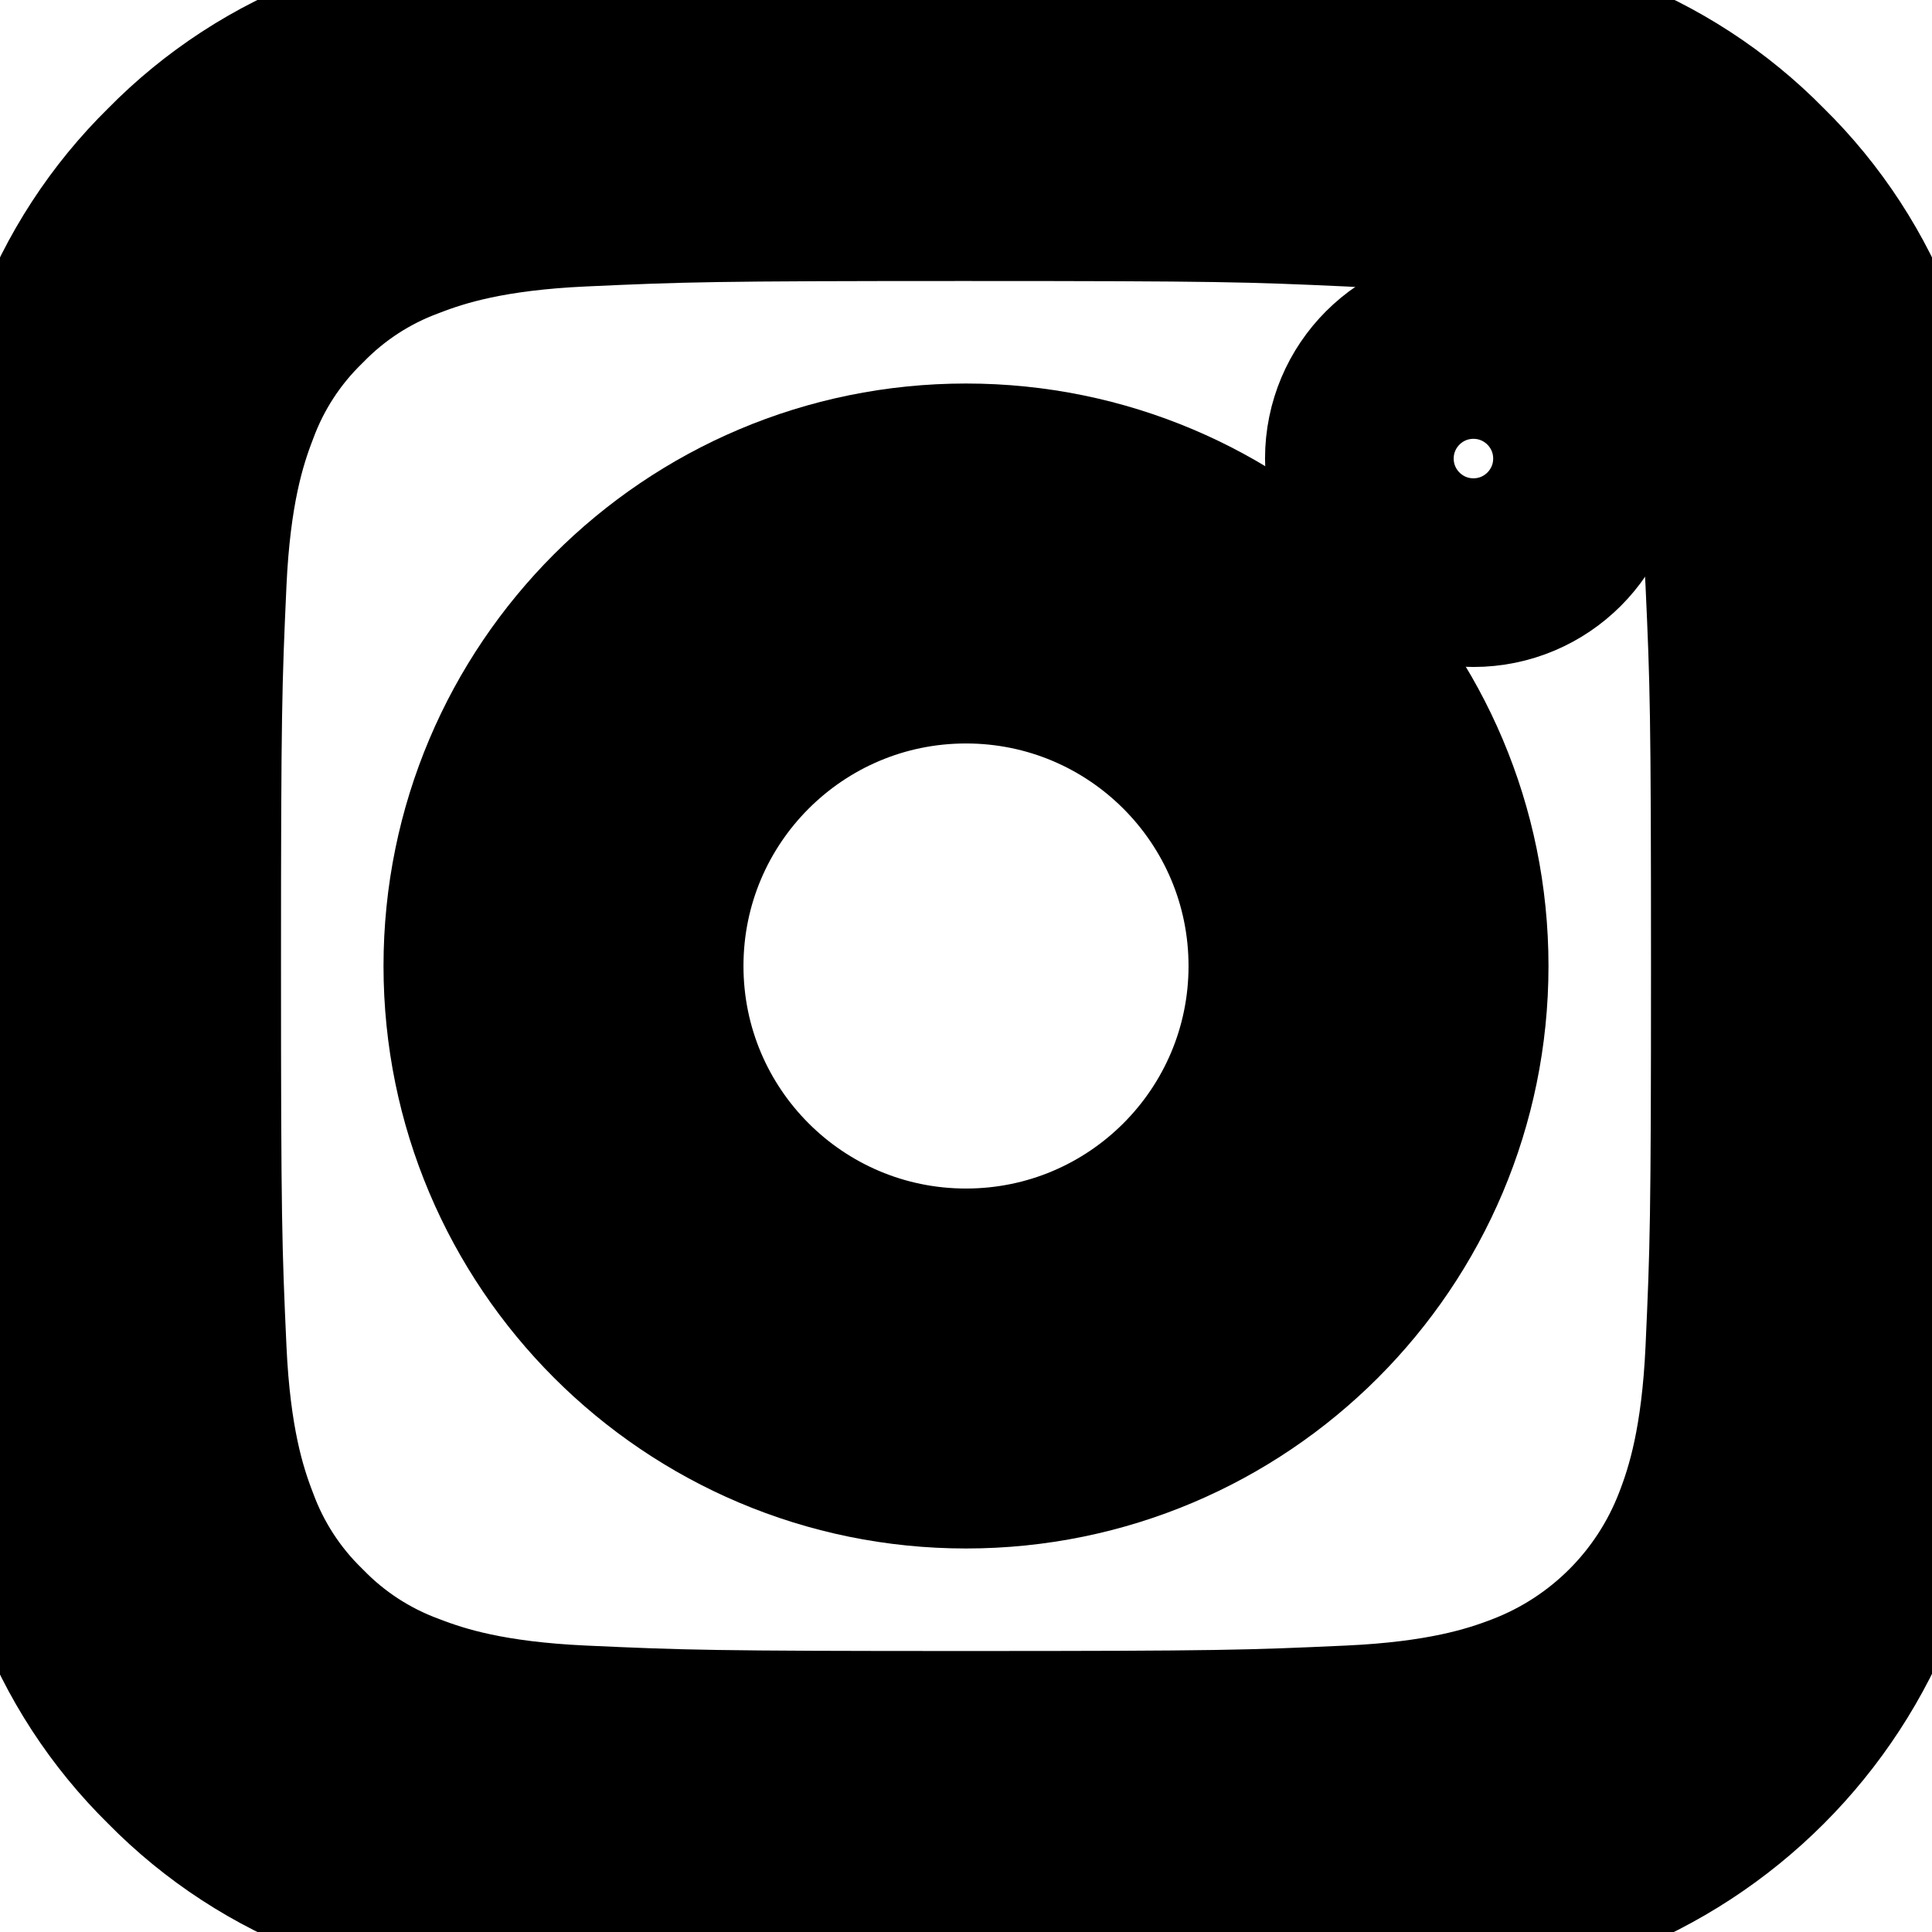
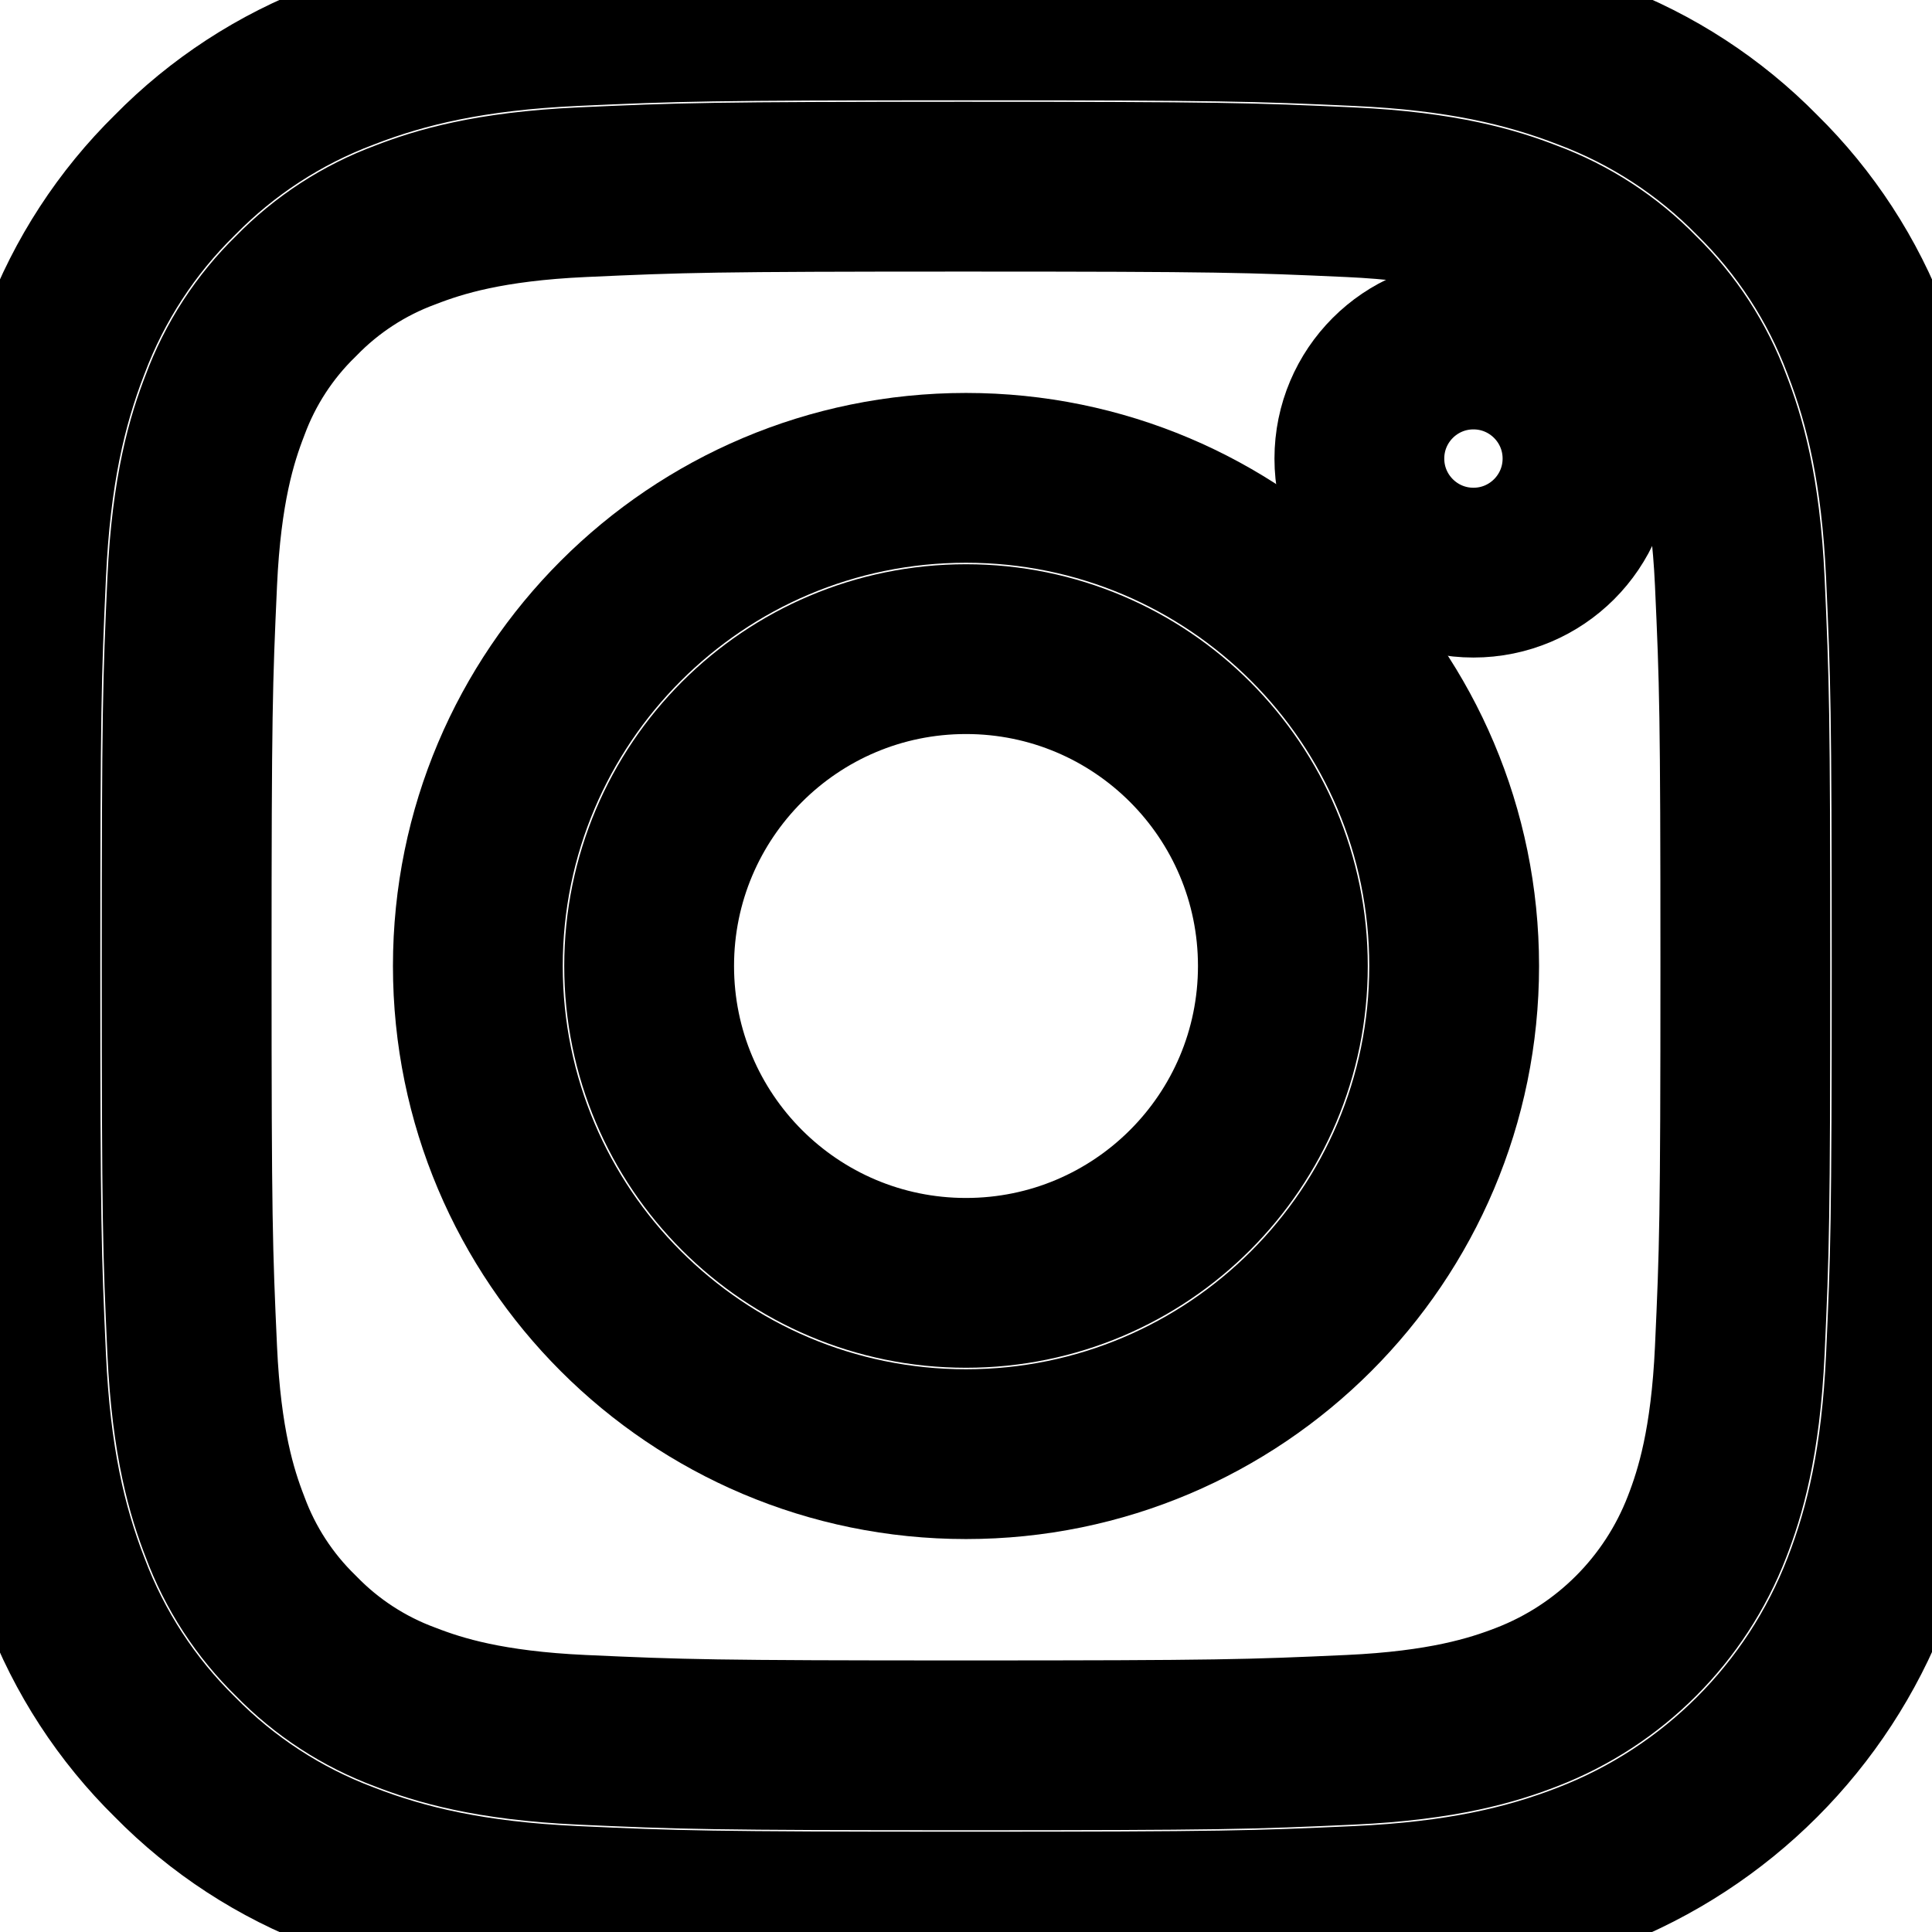
- <svg xmlns="http://www.w3.org/2000/svg" class="icon icon-tabler icon-tabler-brand-instagram" viewBox="0 0 512 512" stroke-width="50" stroke="currentColor" fill="none" stroke-linecap="round" stroke-linejoin="round">
+ <svg xmlns="http://www.w3.org/2000/svg" class="icon icon-tabler icon-tabler-brand-instagram" viewBox="0 0 512 512" stroke-width="45" stroke="currentColor" fill="none" stroke-linecap="round" stroke-linejoin="round">
  <path d="M256,49.471c67.266,0,75.233.257,101.8,1.469,24.562,1.121,37.9,5.224,46.778,8.674a78.052,78.052,0,0,1,28.966,18.845,78.052,78.052,0,0,1,18.845,28.966c3.45,8.877,7.554,22.216,8.674,46.778,1.212,26.565,1.469,34.532,1.469,101.8s-0.257,75.233-1.469,101.8c-1.121,24.562-5.225,37.9-8.674,46.778a83.427,83.427,0,0,1-47.811,47.811c-8.877,3.45-22.216,7.554-46.778,8.674-26.56,1.212-34.527,1.469-101.8,1.469s-75.237-.257-101.8-1.469c-24.562-1.121-37.9-5.225-46.778-8.674a78.051,78.051,0,0,1-28.966-18.845,78.053,78.053,0,0,1-18.845-28.966c-3.45-8.877-7.554-22.216-8.674-46.778-1.212-26.564-1.469-34.532-1.469-101.8s0.257-75.233,1.469-101.8c1.121-24.562,5.224-37.9,8.674-46.778A78.052,78.052,0,0,1,78.458,78.458a78.053,78.053,0,0,1,28.966-18.845c8.877-3.45,22.216-7.554,46.778-8.674,26.565-1.212,34.532-1.469,101.8-1.469m0-45.391c-68.418,0-77,.29-103.866,1.516-26.815,1.224-45.127,5.482-61.151,11.71a123.488,123.488,0,0,0-44.62,29.057A123.488,123.488,0,0,0,17.3,90.982C11.077,107.007,6.819,125.319,5.6,152.134,4.369,179,4.079,187.582,4.079,256S4.369,333,5.6,359.866c1.224,26.815,5.482,45.127,11.71,61.151a123.489,123.489,0,0,0,29.057,44.62,123.486,123.486,0,0,0,44.62,29.057c16.025,6.228,34.337,10.486,61.151,11.71,26.87,1.226,35.449,1.516,103.866,1.516s77-.29,103.866-1.516c26.815-1.224,45.127-5.482,61.151-11.71a128.817,128.817,0,0,0,73.677-73.677c6.228-16.025,10.486-34.337,11.71-61.151,1.226-26.87,1.516-35.449,1.516-103.866s-0.29-77-1.516-103.866c-1.224-26.815-5.482-45.127-11.71-61.151a123.486,123.486,0,0,0-29.057-44.62A123.487,123.487,0,0,0,421.018,17.3C404.993,11.077,386.681,6.819,359.866,5.6,333,4.369,324.418,4.079,256,4.079h0Z" />
  <path d="M256,126.635A129.365,129.365,0,1,0,385.365,256,129.365,129.365,0,0,0,256,126.635Zm0,213.338A83.973,83.973,0,1,1,339.974,256,83.974,83.974,0,0,1,256,339.973Z" />
  <circle cx="390.476" cy="121.524" r="30.23" />
</svg>
